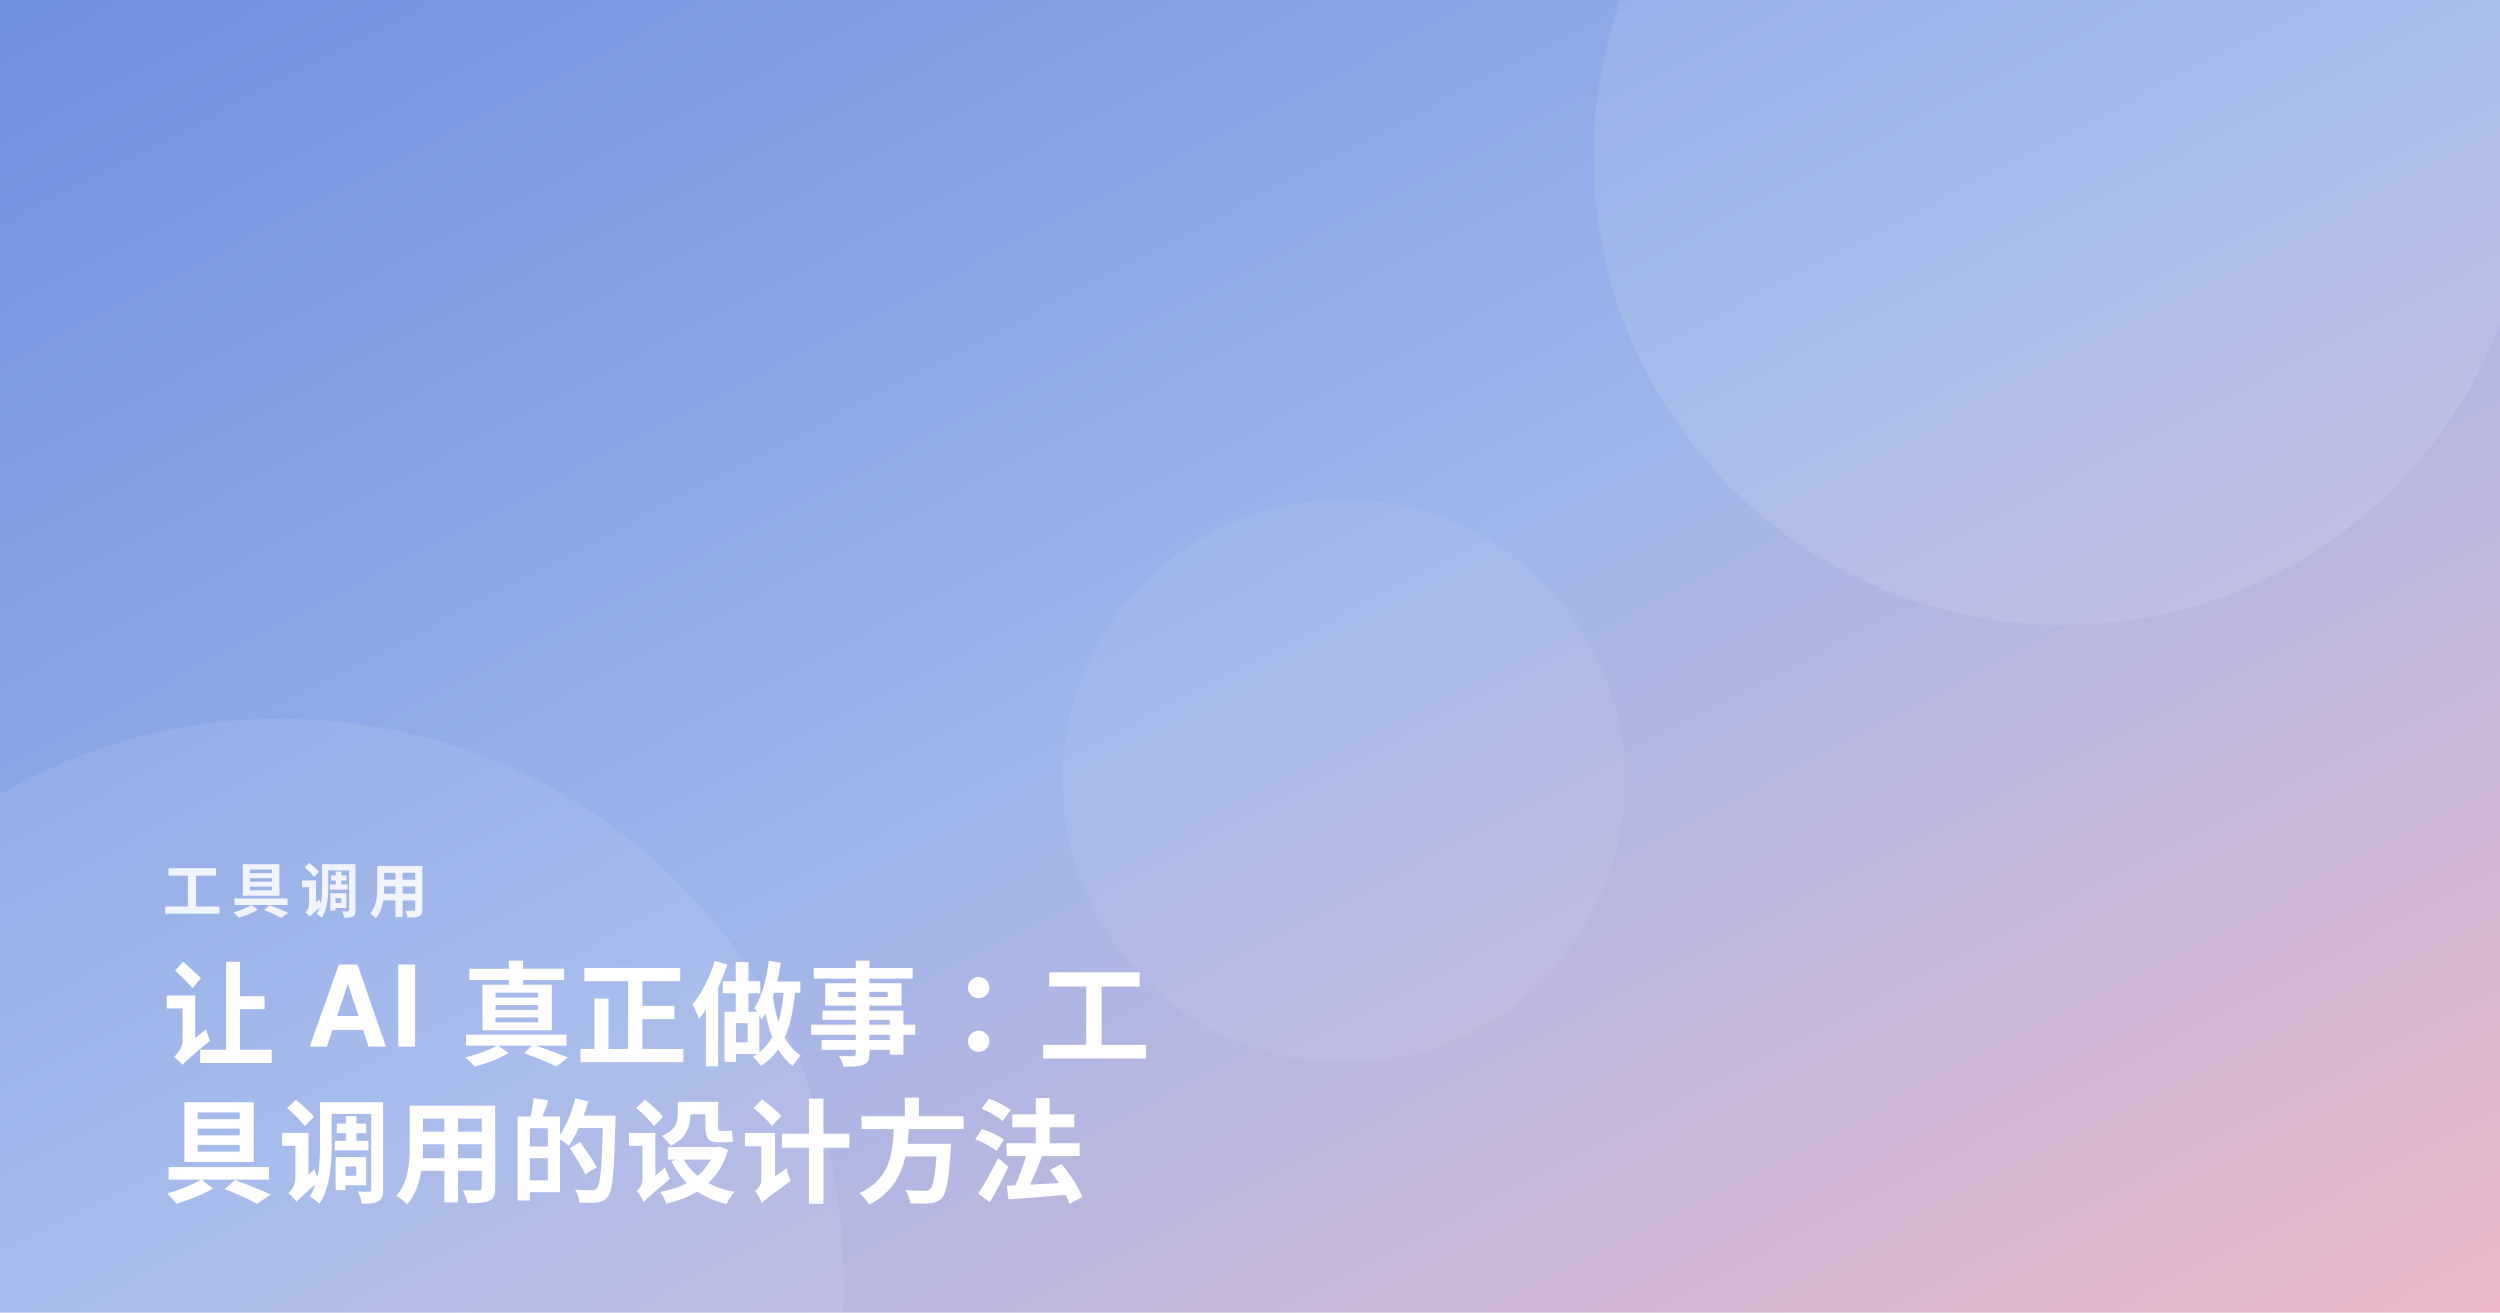
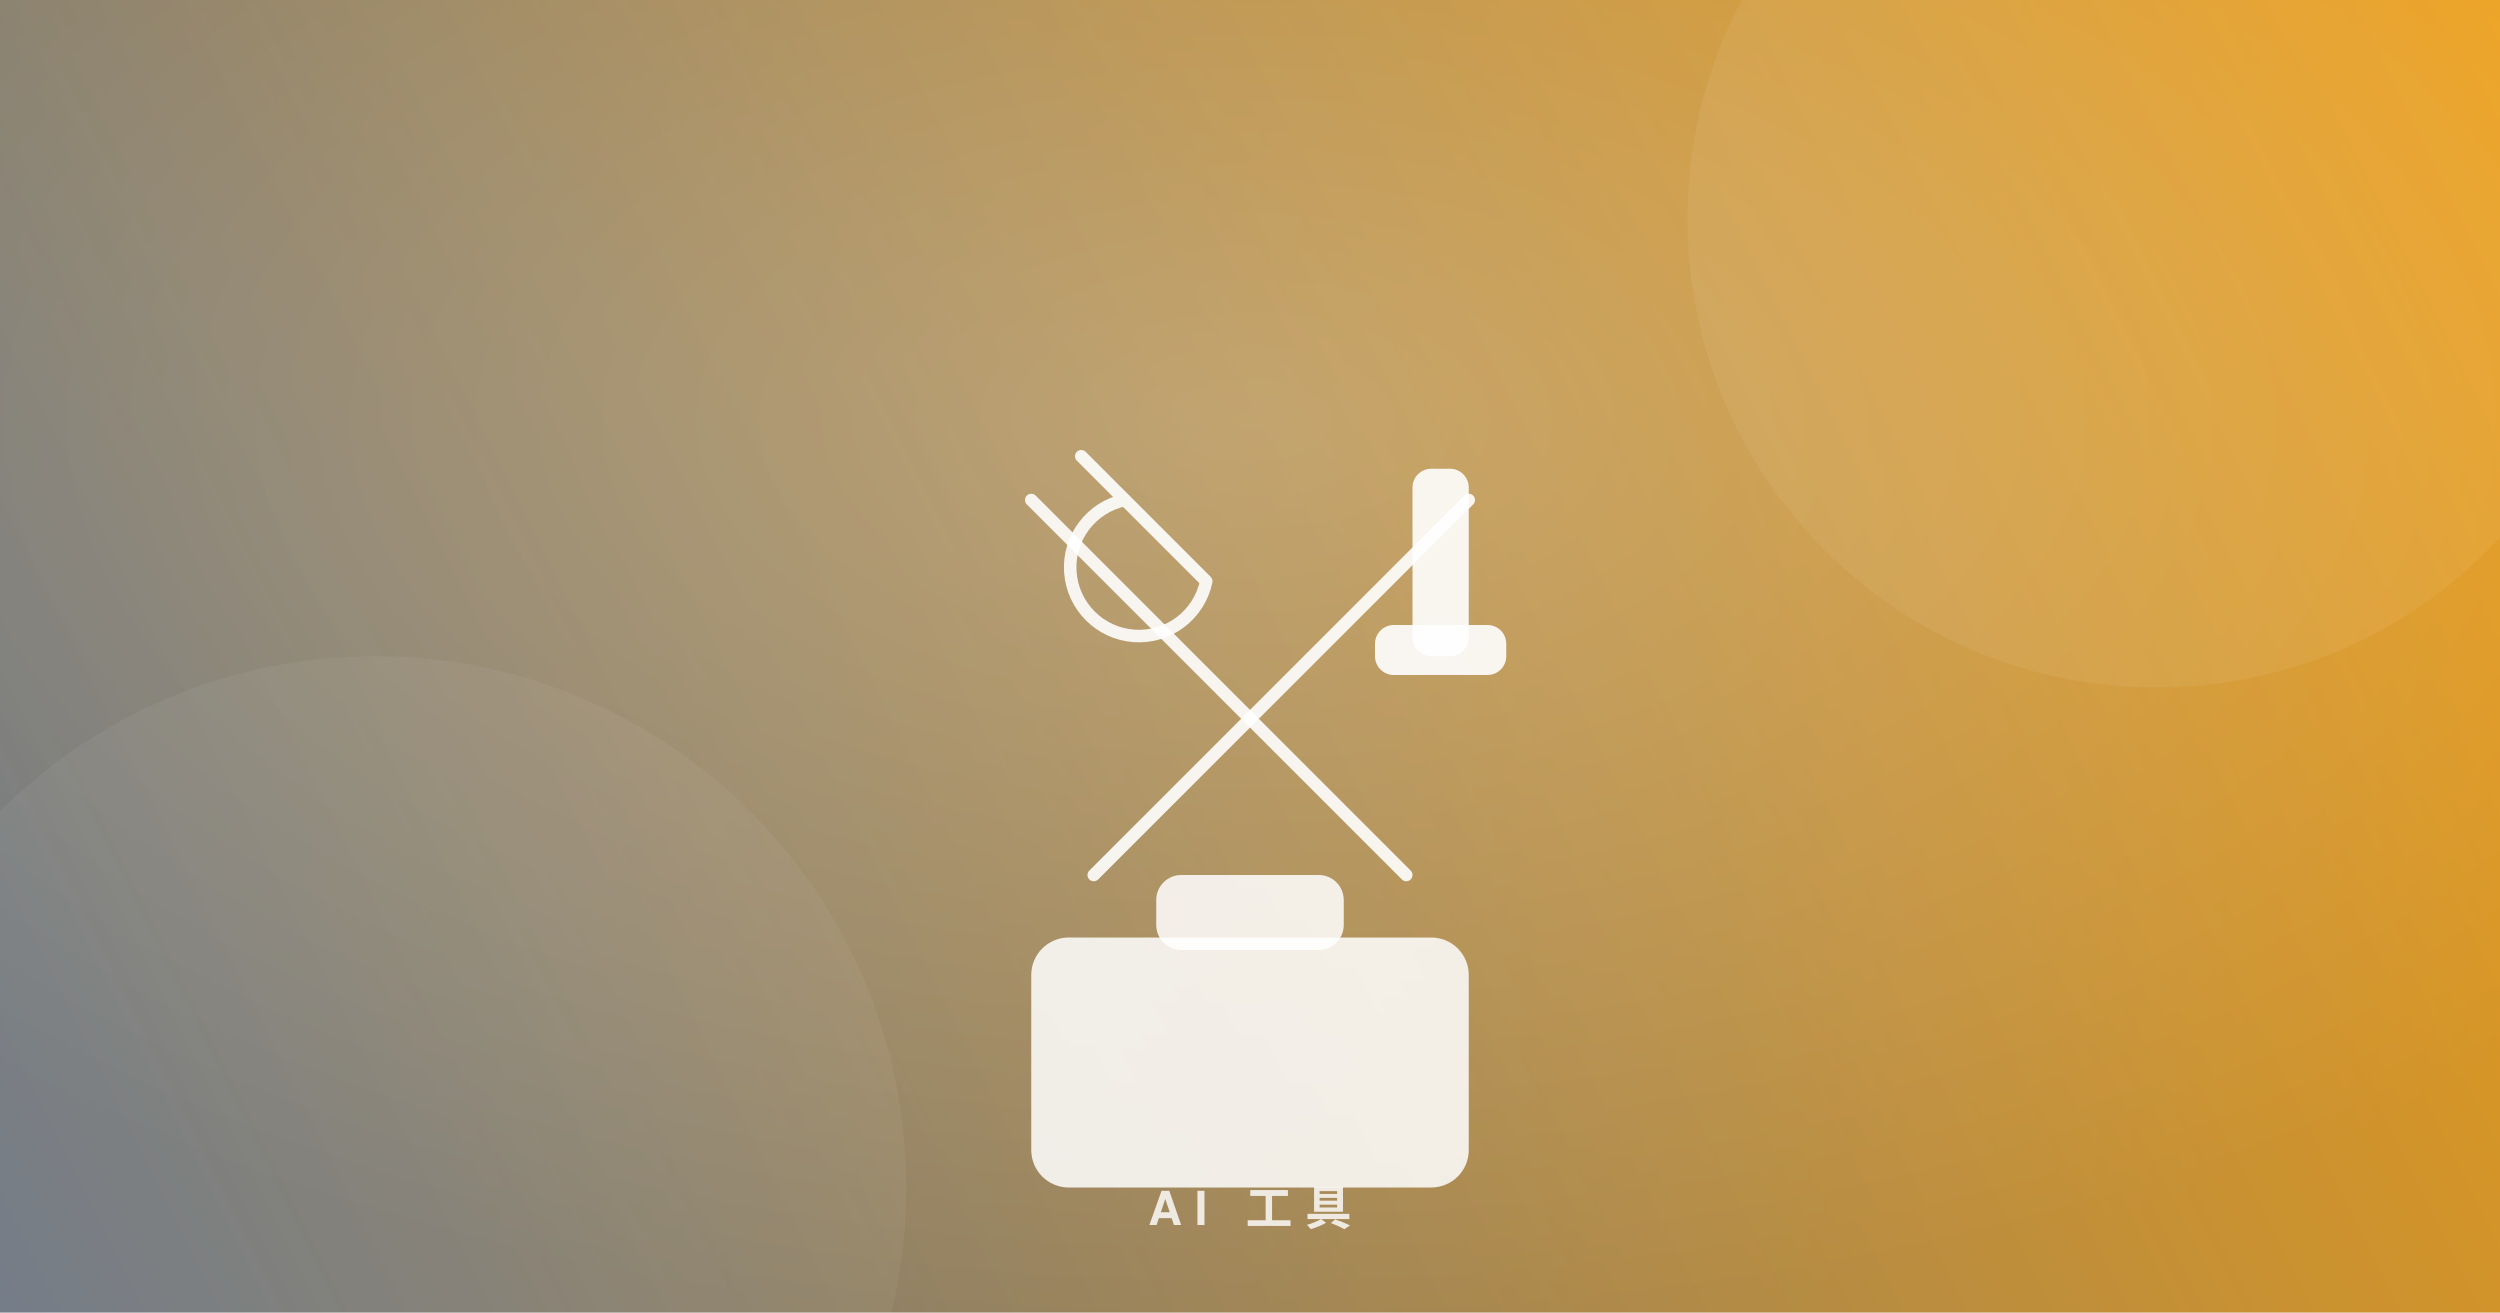
<svg xmlns="http://www.w3.org/2000/svg" viewBox="0 0 800 420" preserveAspectRatio="xMidYMid slice">
  <defs>
-     <linearGradient id="g" x1="0" y1="0" x2="1" y2="1">
-       <stop offset="0" stop-color="#6f8fe0" />
-       <stop offset="0.5" stop-color="#9fb6ea" />
-       <stop offset="1" stop-color="#edb8c8" />
+     <linearGradient id="bg" x1="0" y1="0" x2="1" y2="1" gradientTransform="rotate(120 .5 .5)">
+       <stop offset="0" stop-color="#f59e0b" />
+       <stop offset="1" stop-color="#64748b" />
    </linearGradient>
+     <radialGradient id="glow" cx="0.5" cy="0.32" r="0.7">
+       <stop offset="0" stop-color="#ffffff" stop-opacity="0.22" />
+       <stop offset="1" stop-color="#ffffff" stop-opacity="0" />
+     </radialGradient>
  </defs>
-   <rect width="800" height="420" fill="url(#g)" />
-   <circle cx="660" cy="50" r="150" fill="#ffffff" opacity="0.10" />
-   <circle cx="90" cy="410" r="180" fill="#ffffff" opacity="0.08" />
-   <circle cx="430" cy="250" r="90" fill="#ffffff" opacity="0.06" />
-   <text x="52" y="292" font-family="-apple-system,BlinkMacSystemFont,Segoe UI,Helvetica,Arial,sans-serif" font-size="19" font-weight="600" fill="#ffffff" opacity="0.85" letter-spacing="3">工具调用</text>
-   <text x="52" y="338" font-family="-apple-system,BlinkMacSystemFont,Segoe UI,Helvetica,Arial,sans-serif" font-size="36" font-weight="700" fill="#ffffff" letter-spacing="1">让 AI 真正做事：工</text>
-   <text x="52" y="382" font-family="-apple-system,BlinkMacSystemFont,Segoe UI,Helvetica,Arial,sans-serif" font-size="36" font-weight="700" fill="#ffffff" letter-spacing="1">具调用的设计方法</text>
+   <rect width="800" height="420" fill="url(#bg)" />
+   <rect width="800" height="420" fill="url(#glow)" />
+   <circle cx="690" cy="70" r="150" fill="#ffffff" opacity="0.06" />
+   <circle cx="120" cy="380" r="170" fill="#ffffff" opacity="0.05" />
+   <path d="M330 160 l120 120" fill="none" stroke="#ffffff" stroke-width="4" stroke-linecap="round" stroke-linejoin="round" opacity="0.9" />
+   <path d="M360 160 a22 22 0 1 0 26 26 l-40 -40" fill="none" stroke="#ffffff" stroke-width="4" stroke-linecap="round" stroke-linejoin="round" opacity="0.9" />
+   <path d="M470 160 l-120 120" fill="none" stroke="#ffffff" stroke-width="4" stroke-linecap="round" stroke-linejoin="round" opacity="0.9" />
+   <rect x="452" y="150" width="18" height="60" rx="6" fill="#ffffff" opacity="0.9" />
+   <rect x="440" y="200" width="42" height="16" rx="6" fill="#ffffff" opacity="0.9" />
+   <rect x="330" y="300" width="140" height="80" rx="12" fill="#ffffff" opacity="0.85" />
+   <rect x="370" y="280" width="60" height="24" rx="8" fill="#ffffff" opacity="0.85" />
+   <text x="400" y="392" text-anchor="middle" font-family="-apple-system,BlinkMacSystemFont,Segoe UI,Helvetica,Arial,sans-serif" font-size="15" font-weight="600" fill="#ffffff" opacity="0.82" letter-spacing="4">AI 工具</text>
</svg>
